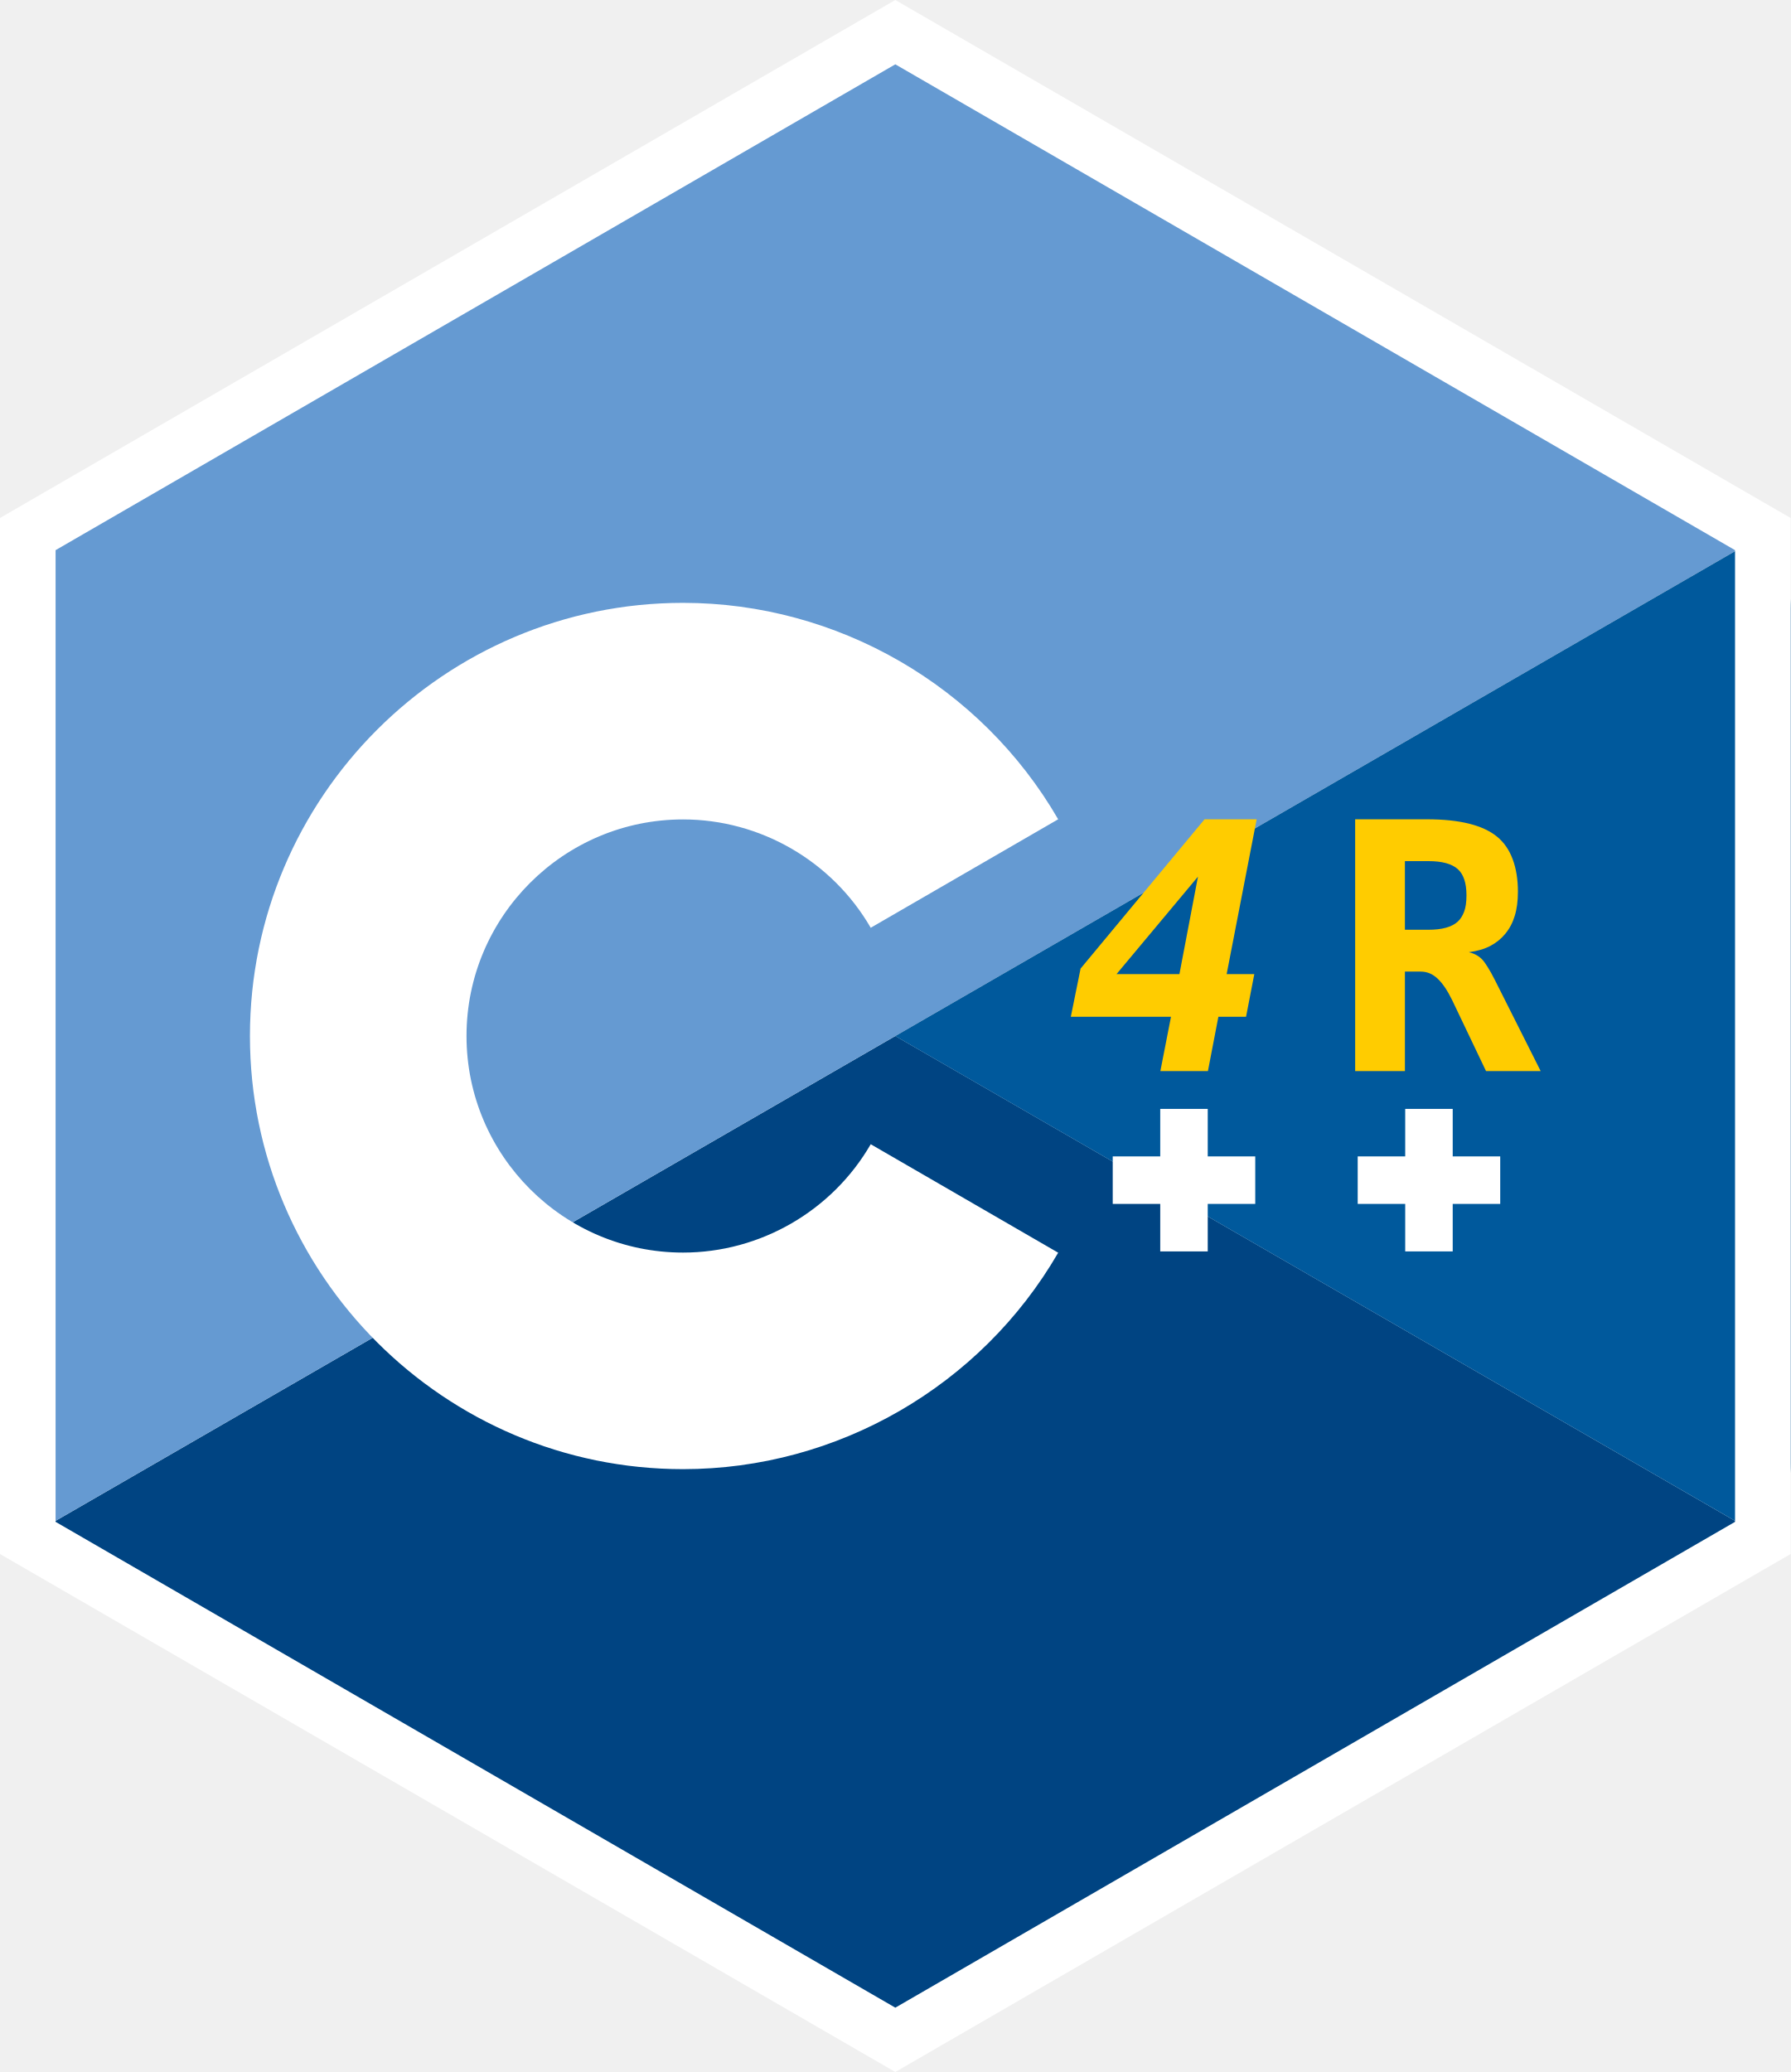
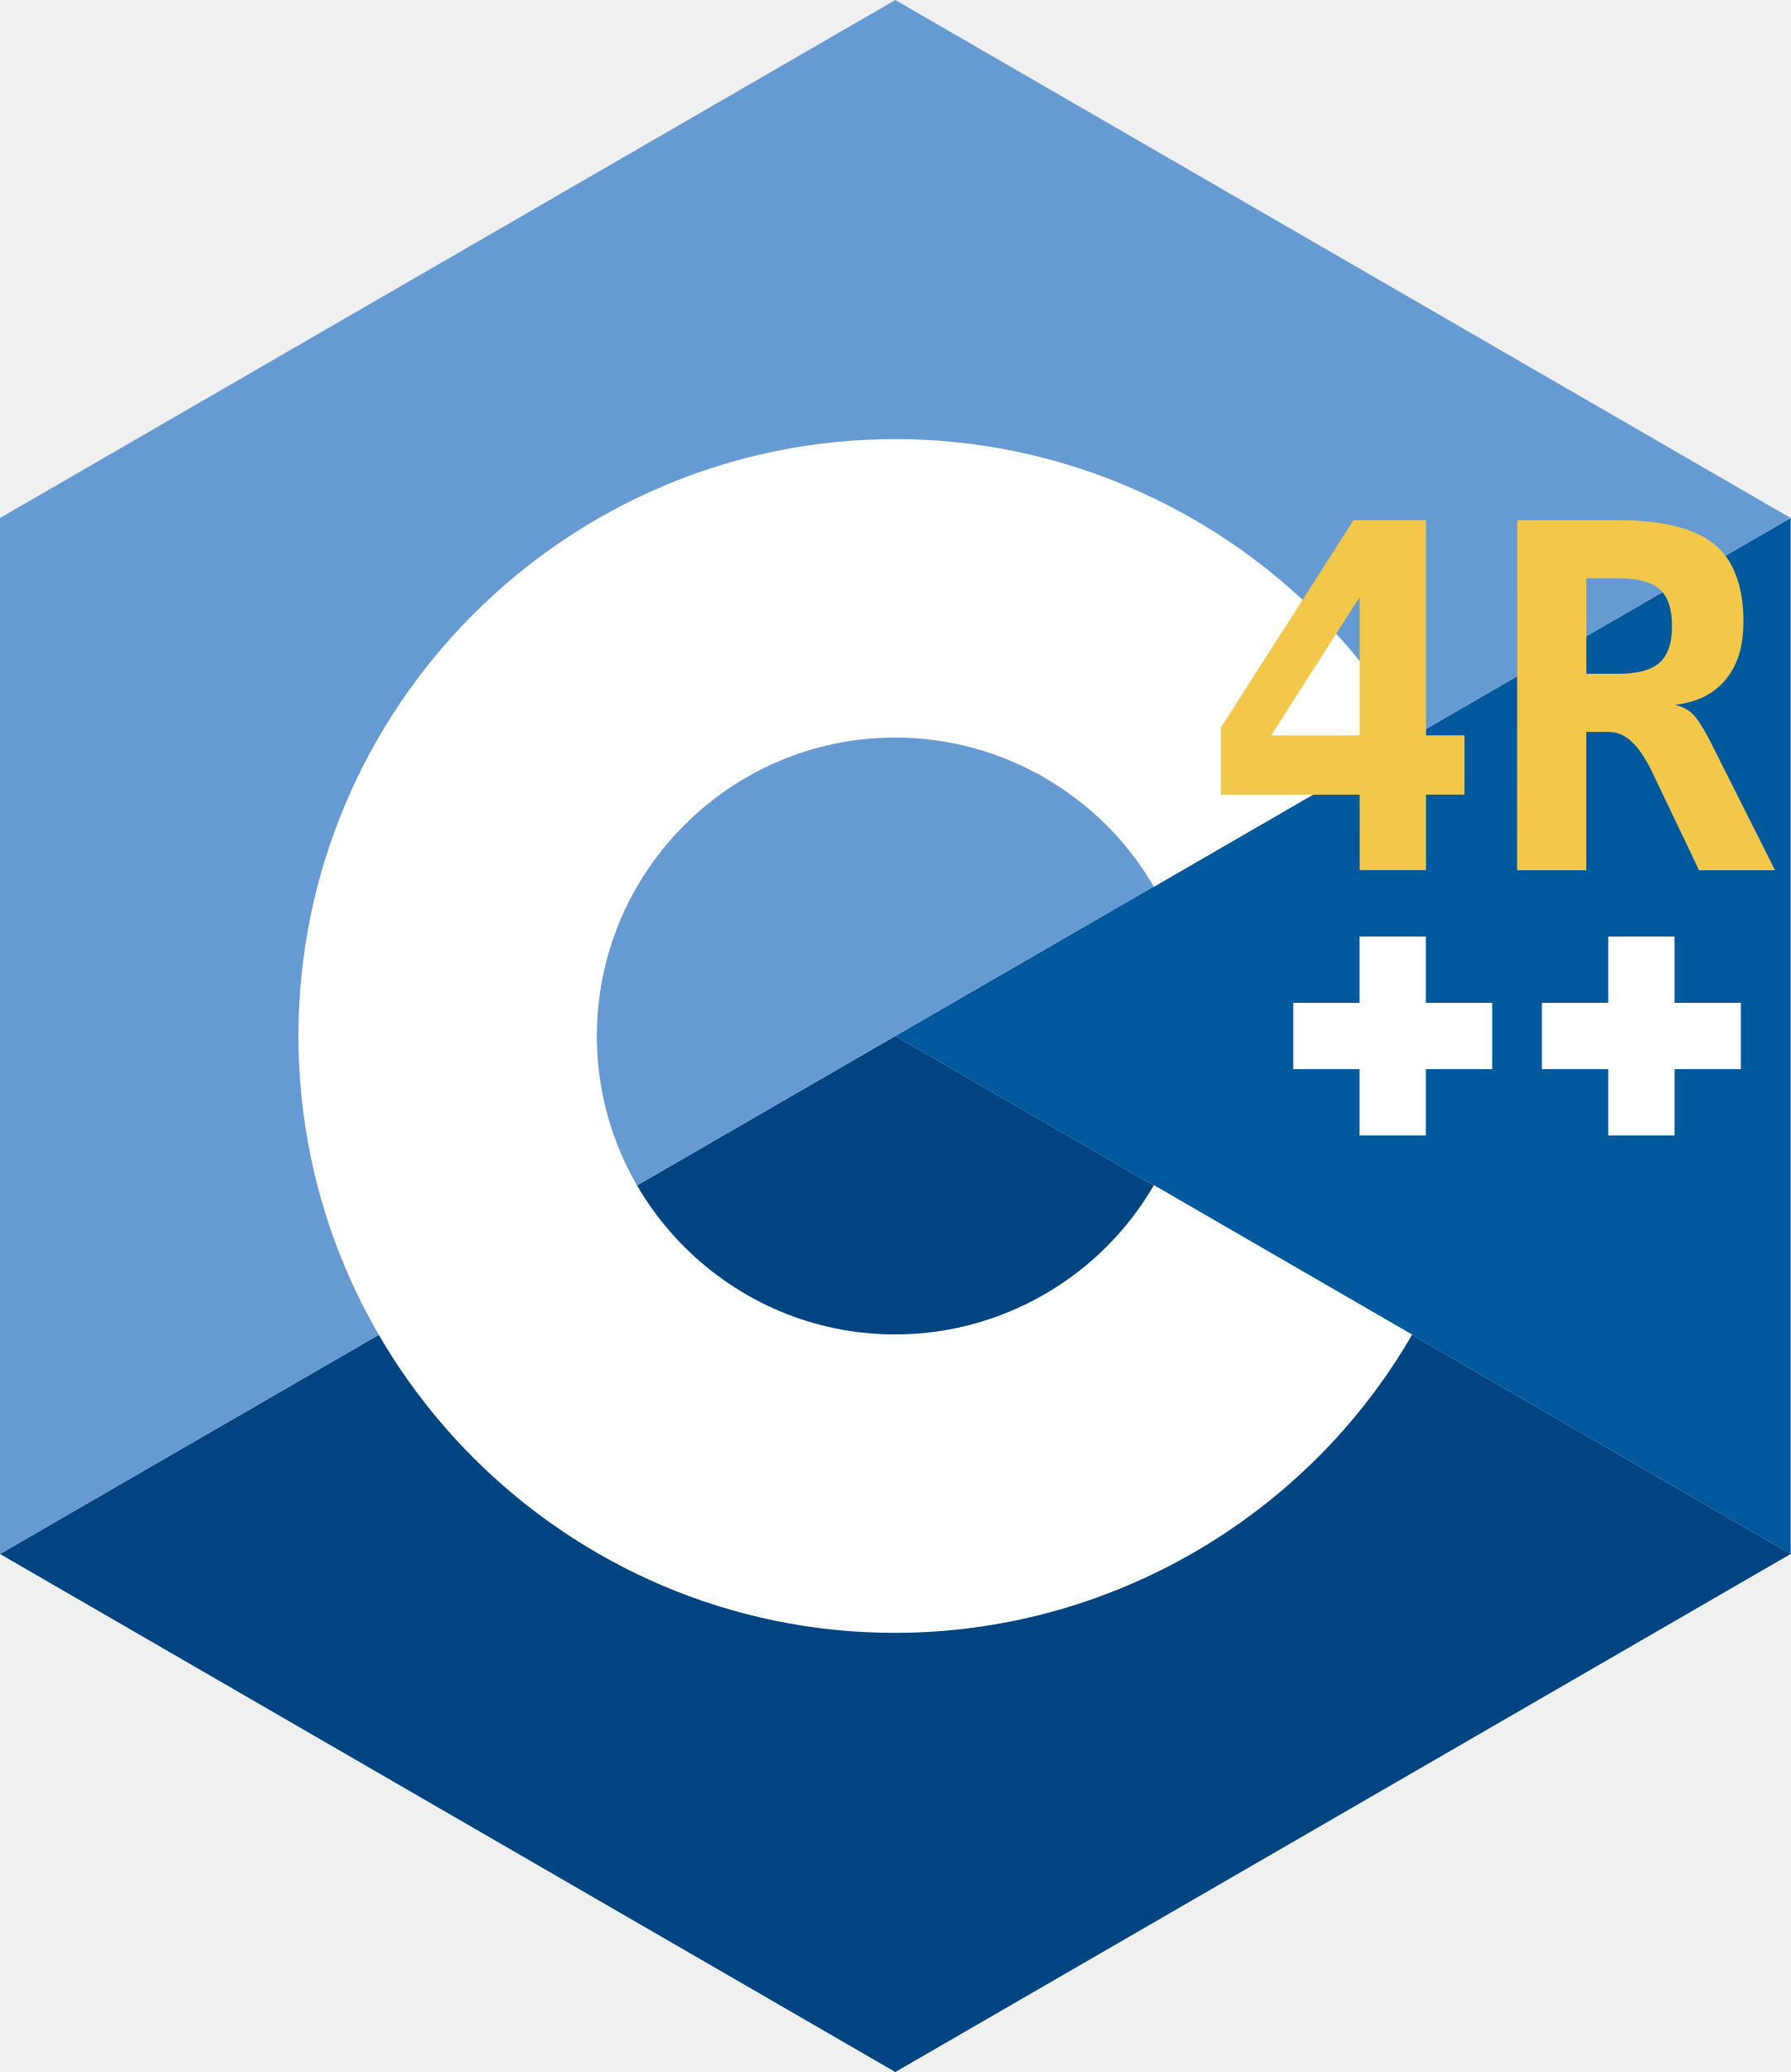
<svg xmlns="http://www.w3.org/2000/svg" width="43.169mm" height="49.952mm" viewBox="0 0 43.169 49.952" version="1.1" id="svg1">
-   <defs id="defs1" />
-   <g id="layer1" transform="translate(-141.5521,-110.0666)">
-     <path fill="#004482" d="m 165.006,158.887 17.846,-10.303 c 0.514,-0.297 0.981,-0.809 1.32,-1.396 l -21.035,-12.145 -21.035,12.145 c 0.339,0.587 0.806,1.099 1.32,1.396 l 17.846,10.303 c 1.028,0.594 2.711,0.594 3.739,0 z" id="path2-6" style="stroke-width:0.141" />
-     <path fill="#659ad2" d="m 184.172,122.898 c -0.339,-0.587 -0.806,-1.099 -1.32,-1.396 l -17.846,-10.303 c -1.028,-0.594 -2.711,-0.594 -3.739,0 l -17.846,10.303 c -1.028,0.594 -1.869,2.051 -1.869,3.238 v 20.607 c 0,0.594 0.21,1.255 0.549,1.841 l 21.035,-12.145 z" id="path3-2" style="stroke-width:0.141" />
-     <path fill="#00599c" d="m 184.172,147.188 c 0.339,-0.587 0.549,-1.248 0.549,-1.841 v -20.607 c 0,-0.594 -0.21,-1.255 -0.549,-1.841 l -21.036,12.145 z" id="path1-9" style="stroke-width:0.141" />
-     <g id="g20-1" transform="matrix(0.1410765,0,0,0.1410765,141.0148,110.7529)">
-       <g id="g2" transform="matrix(1.095058,0,0,1.095058,-9.327406,-16.36721)">
-         <g id="g4-2" transform="matrix(0.6626829,0,0,0.6626829,17.20317,58.07758)">
-           <path fill="#ffffff" d="m 153,274.175 c -56.243,0 -102,-45.757 -102,-102 0,-56.243 45.757,-102 102,-102 36.292,0 70.139,19.53 88.331,50.968 l -44.143,25.544 C 188.083,130.951 171.15,121.175 153,121.175 c -28.122,0 -51,22.878 -51,51 0,28.121 22.878,51 51,51 18.152,0 35.085,-9.776 44.191,-25.515 l 44.143,25.543 c -18.192,31.441 -52.04,50.972 -88.334,50.972 z" id="path4-7" />
-         </g>
-         <g id="g19-0" transform="matrix(0.6541457,0,0,0.6541457,10.82309,82.04288)">
-           <g id="g5-9" transform="translate(46.25032)">
-             <polygon fill="#ffffff" points="255,166.508 243.666,166.508 243.666,155.175 232.334,155.175 232.334,166.508 221,166.508 221,177.841 232.334,177.841 232.334,189.175 243.666,189.175 243.666,177.841 255,177.841 " id="polygon4-3" />
-           </g>
-           <g id="g6-6" transform="translate(62.19173)">
-             <polygon fill="#ffffff" points="297.5,177.841 297.5,166.508 286.166,166.508 286.166,155.175 274.834,155.175 274.834,166.508 263.5,166.508 263.5,177.841 274.834,177.841 274.834,189.175 286.166,189.175 286.166,177.841 " id="polygon5-0" />
-           </g>
-           <g id="text16-6" style="font-size:82.403px;line-height:0.9;font-family:'Noto Sans';-inkscape-font-specification:'Noto Sans';text-align:center;text-anchor:middle;fill:#ffcc00;stroke-width:5.618" aria-label="4R">
-             <path style="font-style:italic;font-weight:bold;font-family:'Hack Nerd Font';-inkscape-font-specification:'Hack Nerd Font Bold Italic'" d="m 281.148,133.204 h -23.9 l 2.334,-11.507 29.573,-35.608 h 12.433 l -7.162,36.936 h 6.599 l -1.972,10.18 h -6.599 l -2.495,12.956 h -11.346 z m 2.012,-10.18 4.426,-23.256 -19.434,23.256 z" id="path20-2" />
-             <path style="font-weight:bold;font-family:'Hack Nerd Font';-inkscape-font-specification:'Hack Nerd Font Bold'" d="m 325.086,86.088 h 17.14 q 11.588,0 16.658,4.104 2.535,2.052 3.782,5.432 1.247,3.34 1.247,7.725 0,3.38 -0.764,5.794 -0.724,2.414 -2.253,4.265 -1.448,1.77 -3.581,2.897 -2.092,1.086 -5.11,1.489 1.891,0.443 3.098,1.65 0.604,0.604 1.368,1.851 0.805,1.247 1.811,3.259 l 10.864,21.607 h -13.036 l -7.242,-15.169 -0.845,-1.77 q -1.69,-3.46 -3.46,-5.11 -1.77,-1.69 -4.024,-1.69 h -3.782 v 23.739 h -11.87 z m 17.462,26.354 q 4.869,0 7.001,-1.931 0.966,-0.885 1.529,-2.374 0.563,-1.489 0.563,-3.903 0,-4.426 -2.092,-6.277 -2.132,-1.891 -7.001,-1.891 h -5.593 v 16.376 z" id="path21-6" />
-           </g>
-         </g>
-       </g>
+   <defs id="defs1">
+ 	
+ 
+ 	
+ 
+ 	
+ </defs>
+   <g id="layer1" transform="translate(-163.8472,-32.27916)">
+     <g id="g9" transform="matrix(1.032038,0,0,1.032038,-5.940893,-1.83435)">
+       <path style="fill:#00599c;fill-opacity:1;stroke:none;stroke-width:0.842;stroke-linejoin:bevel;stroke-dasharray:none" d="m 206.347,45.155 -20.915,12.1 20.915,12.1 z" id="path9" />
+       <path style="fill:#004482;fill-opacity:1;stroke:none;stroke-width:0.842;stroke-linejoin:bevel;stroke-dasharray:none" d="M 164.517,69.355 185.432,81.456 206.347,69.355 185.432,57.255 Z" id="path8" />
+       <path style="fill:#659ad2;fill-opacity:1;stroke:none;stroke-width:0.842;stroke-linejoin:bevel;stroke-dasharray:none" d="M 164.517,45.155 V 69.355 L 206.347,45.155 185.432,33.055 Z" id="path7" />
    </g>
-     <g id="g46348" style="fill:none;stroke:#ffffff;stroke-width:1.374;stroke-dasharray:none" transform="matrix(0.9760939,0,0,0.9760939,257.9692,607.4905)">
-       <g id="g57961" transform="rotate(-30,22.30118,-527.9314)" style="fill:none;stroke:#ffffff;stroke-width:1.374;stroke-dasharray:none">
-         <g id="g57911" style="fill:none;stroke:#ffffff;stroke-width:1.374;stroke-dasharray:none">
-           <g id="g43251" transform="rotate(30,-112.3541,-551.1302)" style="fill:none;stroke:#ffffff;stroke-width:1.374;stroke-dasharray:none" />
-           <g id="g78484" transform="rotate(30,-109.3155,-540.7583)" style="fill:none;stroke:#ffffff;stroke-width:1.374;stroke-dasharray:none">
-             <g id="g78555" transform="rotate(-30,-112.3541,-551.1302)" style="fill:none;stroke:#ffffff;stroke-width:1.374;stroke-dasharray:none">
-               <path style="fill:none;fill-opacity:1;stroke:#ffffff;stroke-width:94.425;stroke-miterlimit:4;stroke-dasharray:none;stroke-opacity:1" id="path4560" transform="matrix(-0.00728526,0.01261844,-0.01259211,-0.00727006,-151.7176,-480.9397)" d="m -4700.408,1269.113 -1701.611,-10e-5 -850.805,-1473.638 850.806,-1473.638 1701.611,10e-5 850.805,1473.638 z" />
-             </g>
-           </g>
-         </g>
-       </g>
-     </g>
+     <path fill="#ffffff" d="m 185.432,71.645 c -7.934,0 -14.39,-6.455 -14.39,-14.39 0,-7.934 6.455,-14.39 14.39,-14.39 5.12,0 9.895,2.755 12.461,7.19 l -6.227,3.604 c -1.284,-2.22 -3.673,-3.599 -6.234,-3.599 -3.967,0 -7.195,3.228 -7.195,7.195 0,3.967 3.228,7.195 7.195,7.195 2.561,0 4.95,-1.379 6.234,-3.6 l 6.227,3.603 c -2.566,4.436 -7.342,7.191 -12.462,7.191 z" id="path4" style="stroke-width:0.141" />
+     <polygon fill="#ffffff" points="232.334,189.175 243.666,189.175 243.666,177.841 255,177.841 255,166.508 243.666,166.508 243.666,155.175 232.334,155.175 232.334,166.508 221,166.508 221,177.841 232.334,177.841 " id="polygon4" transform="matrix(0.1410752,0,0,0.1410752,163.8474,32.96561)" />
+     <polygon fill="#ffffff" points="274.834,189.175 286.166,189.175 286.166,177.841 297.5,177.841 297.5,166.508 286.166,166.508 286.166,155.175 274.834,155.175 274.834,166.508 263.5,166.508 263.5,177.841 274.834,177.841 " id="polygon5" transform="matrix(0.1410752,0,0,0.1410752,163.8474,32.96561)" />
+     <path style="font-weight:bold;font-size:11.708px;line-height:0.9;font-family:'Hack Nerd Font Mono';-inkscape-font-specification:'Hack Nerd Font Mono Bold';text-align:center;text-anchor:middle;fill:#f3c84a;stroke-width:2.512;stroke-linejoin:bevel" d="m 196.626,51.438 h -3.346 v -1.617 l 3.2,-5.003 h 1.747 v 5.189 h 0.927 v 1.43 h -0.927 v 1.82 h -1.6 z m 0,-1.43 v -3.335 l -2.131,3.335 z m 3.799,-5.189 h 2.408 q 1.628,0 2.34,0.577 0.356,0.288 0.531,0.763 0.175,0.469 0.175,1.085 0,0.475 -0.107,0.814 -0.102,0.339 -0.317,0.599 -0.203,0.249 -0.503,0.407 -0.294,0.153 -0.718,0.209 0.266,0.062 0.435,0.232 0.085,0.085 0.192,0.26 0.113,0.175 0.254,0.458 l 1.526,3.036 h -1.832 l -1.018,-2.131 -0.119,-0.249 q -0.237,-0.486 -0.486,-0.718 -0.249,-0.237 -0.565,-0.237 h -0.531 v 3.335 h -1.668 z m 2.453,3.703 q 0.684,0 0.984,-0.271 0.136,-0.124 0.215,-0.334 0.079,-0.209 0.079,-0.548 0,-0.622 -0.294,-0.882 -0.3,-0.266 -0.984,-0.266 h -0.786 v 2.301 z" id="text9" aria-label="4R" />
  </g>
</svg>
